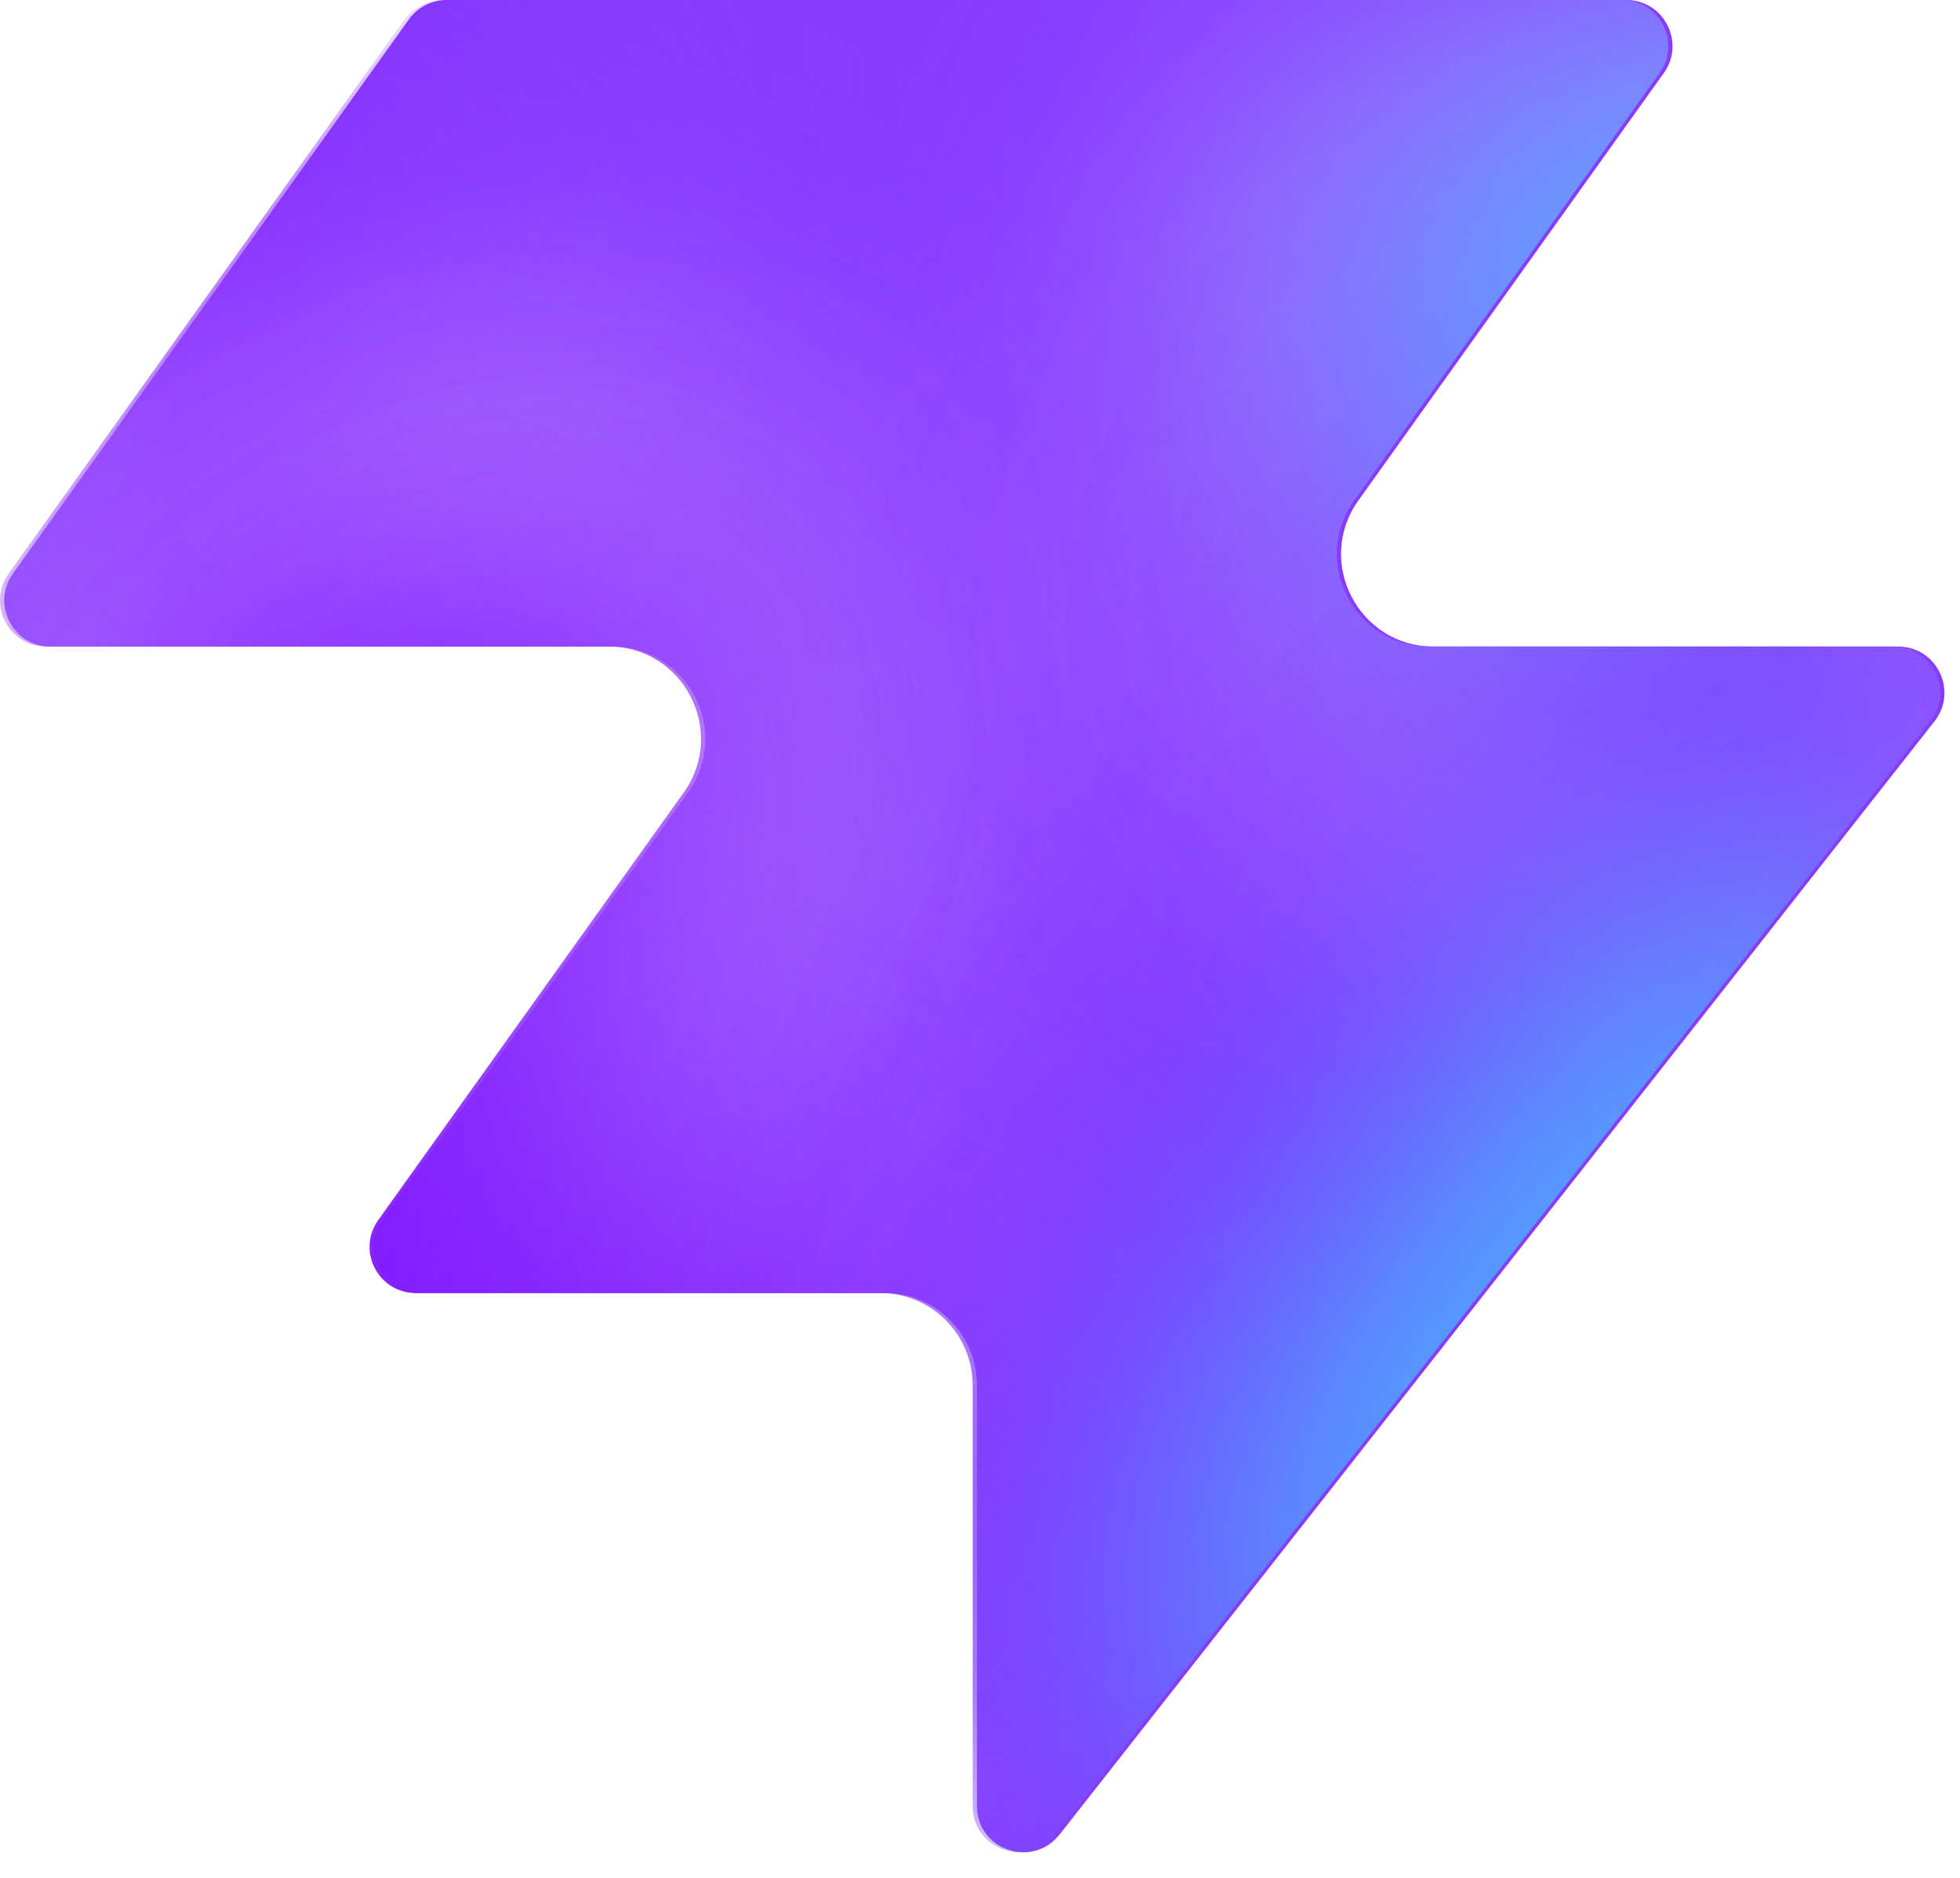
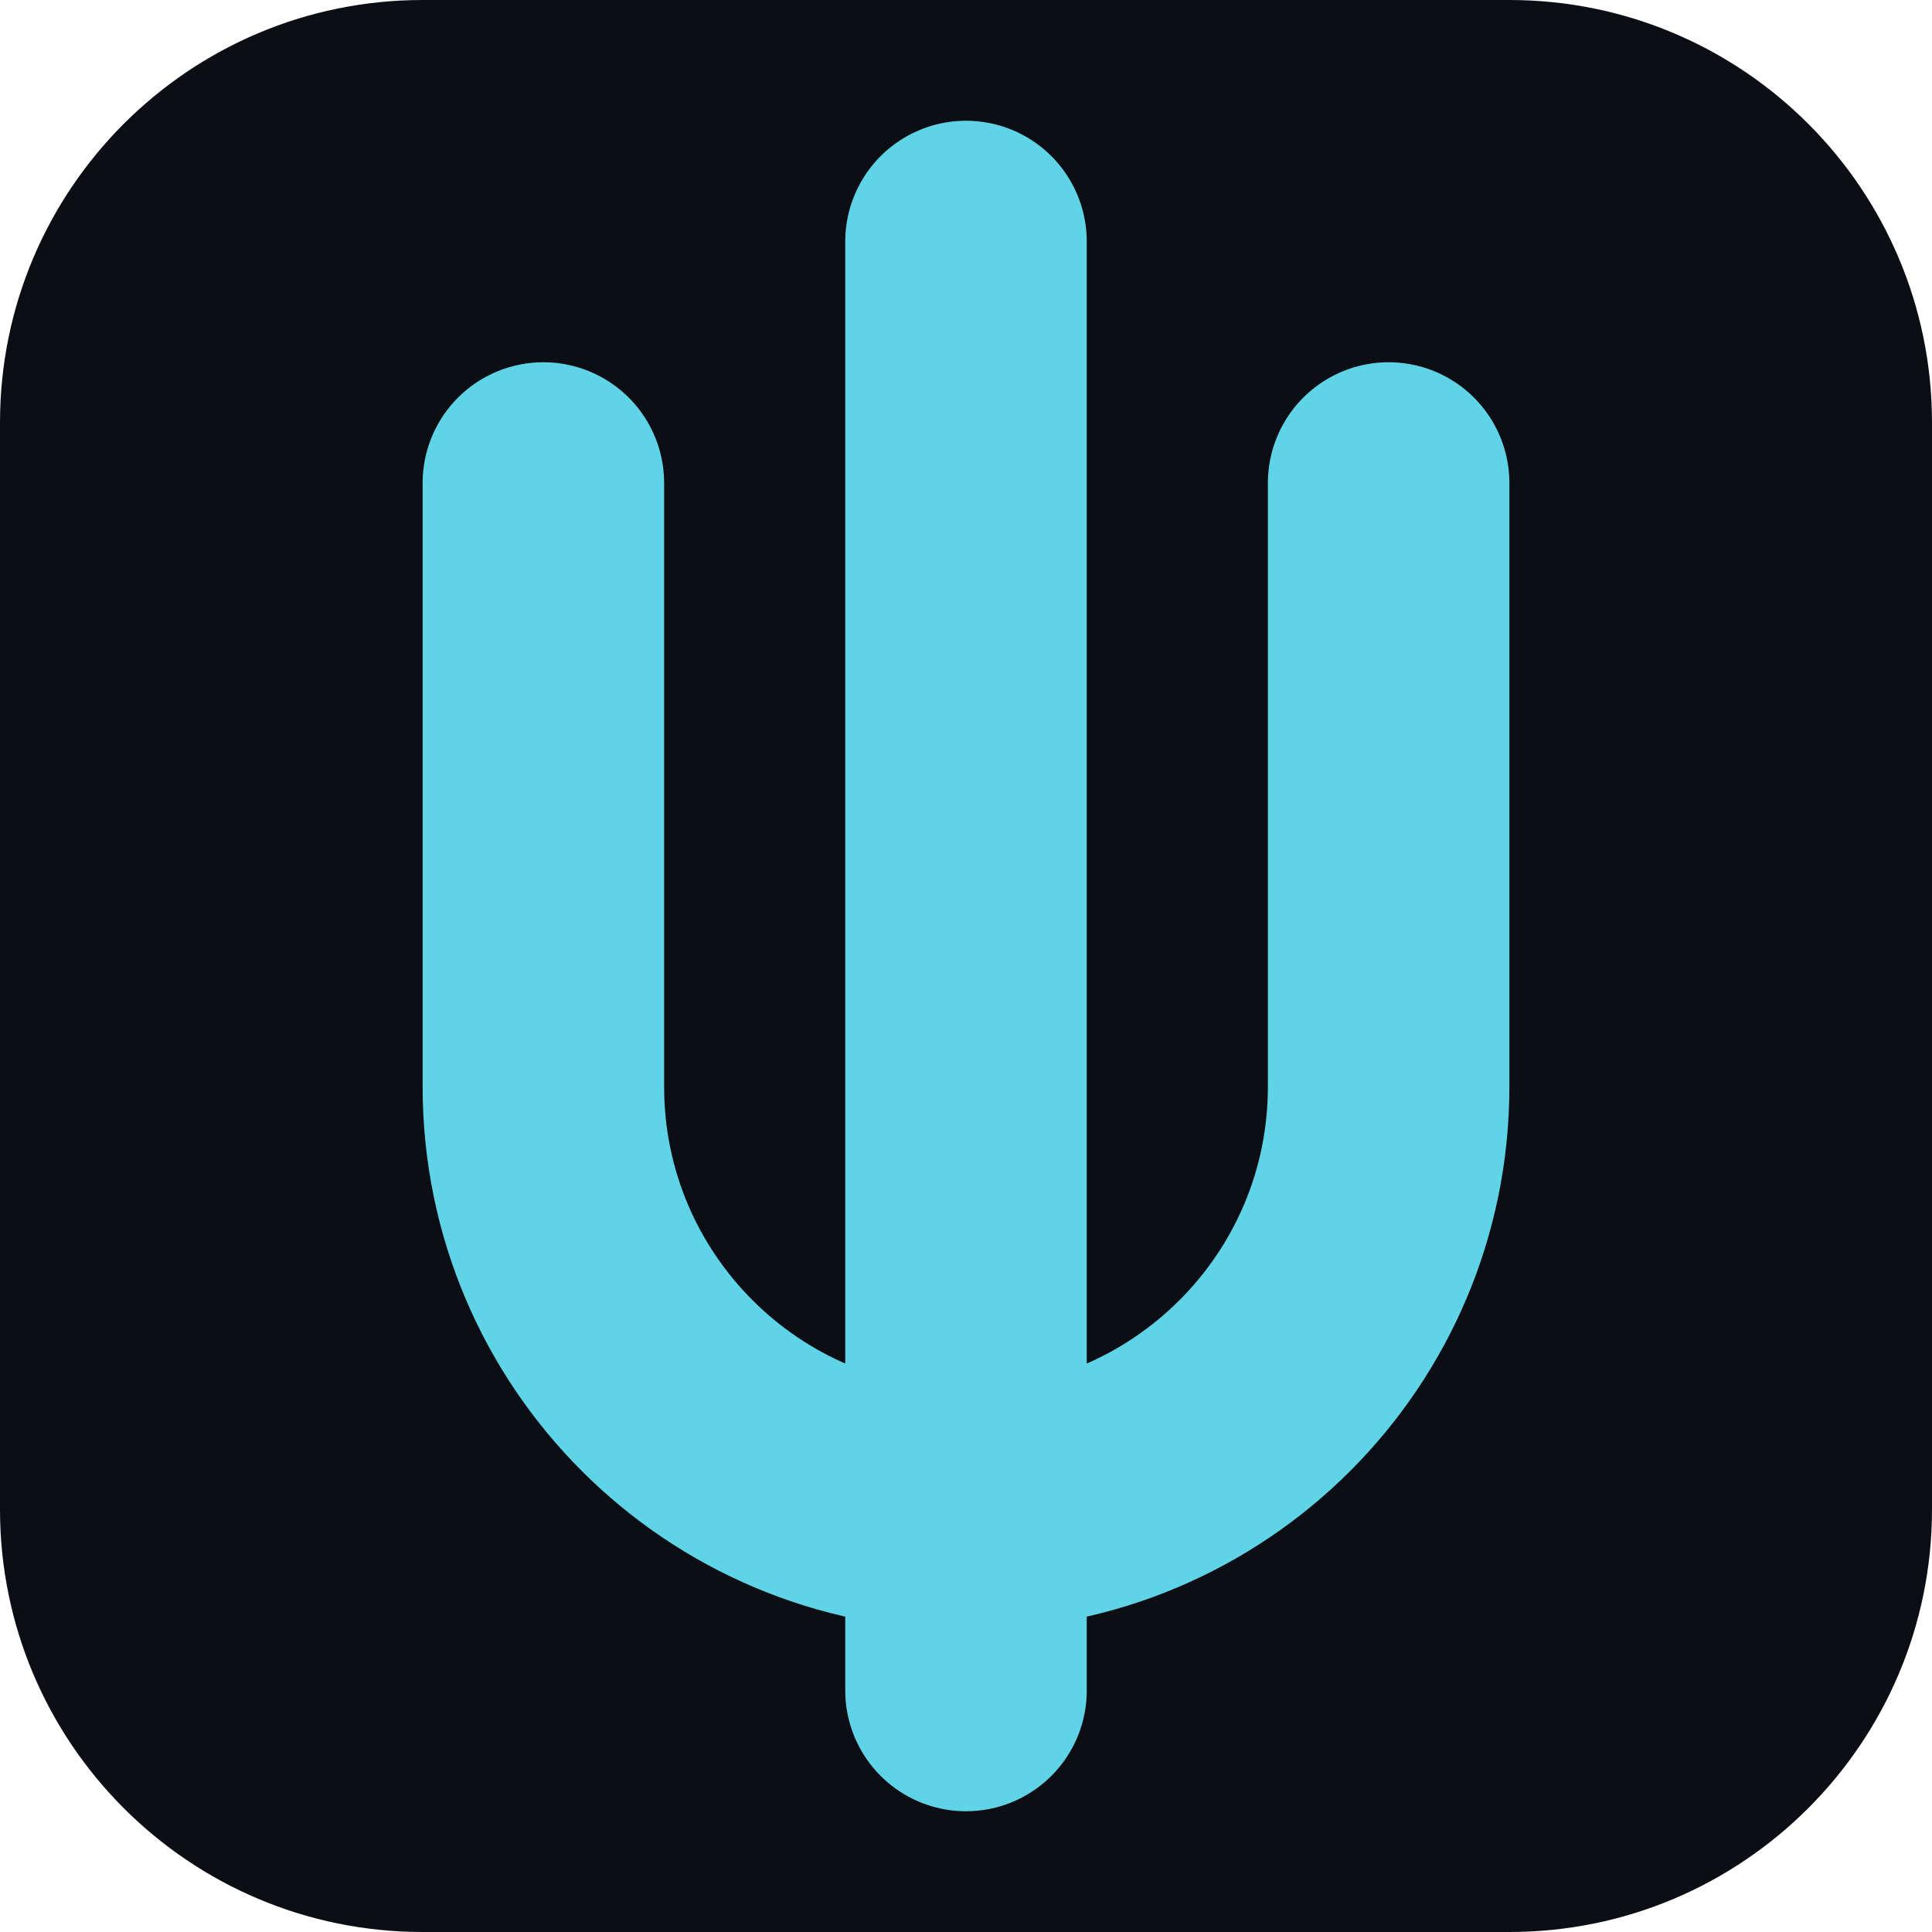
- <svg xmlns="http://www.w3.org/2000/svg" width="48" height="46" fill="none" viewBox="0 0 48 46">
-   <path fill="#863bff" d="M25.946 44.938c-.664.845-2.021.375-2.021-.698V33.937a2.26 2.26 0 0 0-2.262-2.262H10.287c-.92 0-1.456-1.04-.92-1.788l7.48-10.471c1.07-1.497 0-3.578-1.842-3.578H1.237c-.92 0-1.456-1.04-.92-1.788L10.013.474c.214-.297.556-.474.92-.474h28.894c.92 0 1.456 1.04.92 1.788l-7.48 10.471c-1.07 1.498 0 3.579 1.842 3.579h11.377c.943 0 1.473 1.088.89 1.83L25.947 44.94z" style="fill:#863bff;fill:color(display-p3 .525 .23 1);fill-opacity:1" />
-   <mask id="a" width="48" height="46" x="0" y="0" maskUnits="userSpaceOnUse" style="mask-type:alpha">
-     <path fill="#000" d="M25.842 44.938c-.664.844-2.021.375-2.021-.698V33.937a2.26 2.26 0 0 0-2.262-2.262H10.183c-.92 0-1.456-1.04-.92-1.788l7.48-10.471c1.07-1.498 0-3.579-1.842-3.579H1.133c-.92 0-1.456-1.04-.92-1.787L9.91.473c.214-.297.556-.474.92-.474h28.894c.92 0 1.456 1.04.92 1.788l-7.48 10.471c-1.07 1.498 0 3.578 1.842 3.578h11.377c.943 0 1.473 1.088.89 1.832L25.843 44.94z" style="fill:#000;fill-opacity:1" />
-   </mask>
-   <g mask="url(#a)">
-     <g filter="url(#b)">
-       <ellipse cx="5.508" cy="14.704" fill="#ede6ff" rx="5.508" ry="14.704" style="fill:#ede6ff;fill:color(display-p3 .927 .903 1);fill-opacity:1" transform="matrix(.00324 1 1 -.00324 -4.47 31.516)" />
-     </g>
-     <g filter="url(#c)">
-       <ellipse cx="10.399" cy="29.851" fill="#ede6ff" rx="10.399" ry="29.851" style="fill:#ede6ff;fill:color(display-p3 .927 .903 1);fill-opacity:1" transform="matrix(.00324 1 1 -.00324 -39.328 7.883)" />
-     </g>
-     <g filter="url(#d)">
-       <ellipse cx="5.508" cy="30.487" fill="#7e14ff" rx="5.508" ry="30.487" style="fill:#7e14ff;fill:color(display-p3 .492 .077 1);fill-opacity:1" transform="rotate(89.814 -25.913 -14.639)scale(1 -1)" />
-     </g>
-     <g filter="url(#e)">
-       <ellipse cx="5.508" cy="30.599" fill="#7e14ff" rx="5.508" ry="30.599" style="fill:#7e14ff;fill:color(display-p3 .492 .077 1);fill-opacity:1" transform="rotate(89.814 -32.644 -3.334)scale(1 -1)" />
-     </g>
-     <g filter="url(#f)">
-       <ellipse cx="5.508" cy="30.599" fill="#7e14ff" rx="5.508" ry="30.599" style="fill:#7e14ff;fill:color(display-p3 .492 .077 1);fill-opacity:1" transform="matrix(.00324 1 1 -.00324 -34.34 30.47)" />
-     </g>
-     <g filter="url(#g)">
-       <ellipse cx="14.072" cy="22.078" fill="#ede6ff" rx="14.072" ry="22.078" style="fill:#ede6ff;fill:color(display-p3 .927 .903 1);fill-opacity:1" transform="rotate(93.35 24.506 48.493)scale(-1 1)" />
-     </g>
-     <g filter="url(#h)">
-       <ellipse cx="3.47" cy="21.501" fill="#7e14ff" rx="3.47" ry="21.501" style="fill:#7e14ff;fill:color(display-p3 .492 .077 1);fill-opacity:1" transform="rotate(89.009 28.708 47.59)scale(-1 1)" />
-     </g>
-     <g filter="url(#i)">
-       <ellipse cx="3.47" cy="21.501" fill="#7e14ff" rx="3.47" ry="21.501" style="fill:#7e14ff;fill:color(display-p3 .492 .077 1);fill-opacity:1" transform="rotate(89.009 28.708 47.59)scale(-1 1)" />
-     </g>
-     <g filter="url(#j)">
-       <ellipse cx=".387" cy="8.972" fill="#7e14ff" rx="4.407" ry="29.108" style="fill:#7e14ff;fill:color(display-p3 .492 .077 1);fill-opacity:1" transform="rotate(39.51 .387 8.972)" />
-     </g>
-     <g filter="url(#k)">
-       <ellipse cx="47.523" cy="-6.092" fill="#7e14ff" rx="4.407" ry="29.108" style="fill:#7e14ff;fill:color(display-p3 .492 .077 1);fill-opacity:1" transform="rotate(37.892 47.523 -6.092)" />
-     </g>
-     <g filter="url(#l)">
-       <ellipse cx="41.412" cy="6.333" fill="#47bfff" rx="5.971" ry="9.665" style="fill:#47bfff;fill:color(display-p3 .28 .748 1);fill-opacity:1" transform="rotate(37.892 41.412 6.333)" />
-     </g>
-     <g filter="url(#m)">
-       <ellipse cx="-1.879" cy="38.332" fill="#7e14ff" rx="4.407" ry="29.108" style="fill:#7e14ff;fill:color(display-p3 .492 .077 1);fill-opacity:1" transform="rotate(37.892 -1.88 38.332)" />
-     </g>
-     <g filter="url(#n)">
-       <ellipse cx="-1.879" cy="38.332" fill="#7e14ff" rx="4.407" ry="29.108" style="fill:#7e14ff;fill:color(display-p3 .492 .077 1);fill-opacity:1" transform="rotate(37.892 -1.88 38.332)" />
-     </g>
-     <g filter="url(#o)">
-       <ellipse cx="35.651" cy="29.907" fill="#7e14ff" rx="4.407" ry="29.108" style="fill:#7e14ff;fill:color(display-p3 .492 .077 1);fill-opacity:1" transform="rotate(37.892 35.651 29.907)" />
-     </g>
-     <g filter="url(#p)">
-       <ellipse cx="38.418" cy="32.4" fill="#47bfff" rx="5.971" ry="15.297" style="fill:#47bfff;fill:color(display-p3 .28 .748 1);fill-opacity:1" transform="rotate(37.892 38.418 32.4)" />
-     </g>
+ <svg xmlns="http://www.w3.org/2000/svg" viewBox="0 0 64 64">
+   <rect width="64" height="64" rx="14" fill="#0B0E14" />
+   <g stroke="#5FD4E6" stroke-width="8" stroke-linecap="round" fill="none">
+     <path d="M18 16v20a14 14 0 0 0 28 0V16" />
+     <path d="M32 8v48" />
  </g>
-   <defs>
-     <filter id="b" width="60.045" height="41.654" x="-19.77" y="16.149" color-interpolation-filters="sRGB" filterUnits="userSpaceOnUse">
-       <feFlood flood-opacity="0" result="BackgroundImageFix" />
-       <feBlend in="SourceGraphic" in2="BackgroundImageFix" result="shape" />
-       <feGaussianBlur result="effect1_foregroundBlur_2002_17158" stdDeviation="7.659" />
-     </filter>
-     <filter id="c" width="90.34" height="51.437" x="-54.613" y="-7.533" color-interpolation-filters="sRGB" filterUnits="userSpaceOnUse">
-       <feFlood flood-opacity="0" result="BackgroundImageFix" />
-       <feBlend in="SourceGraphic" in2="BackgroundImageFix" result="shape" />
-       <feGaussianBlur result="effect1_foregroundBlur_2002_17158" stdDeviation="7.659" />
-     </filter>
-     <filter id="d" width="79.355" height="29.4" x="-49.64" y="2.03" color-interpolation-filters="sRGB" filterUnits="userSpaceOnUse">
-       <feFlood flood-opacity="0" result="BackgroundImageFix" />
-       <feBlend in="SourceGraphic" in2="BackgroundImageFix" result="shape" />
-       <feGaussianBlur result="effect1_foregroundBlur_2002_17158" stdDeviation="4.596" />
-     </filter>
-     <filter id="e" width="79.579" height="29.4" x="-45.045" y="20.029" color-interpolation-filters="sRGB" filterUnits="userSpaceOnUse">
-       <feFlood flood-opacity="0" result="BackgroundImageFix" />
-       <feBlend in="SourceGraphic" in2="BackgroundImageFix" result="shape" />
-       <feGaussianBlur result="effect1_foregroundBlur_2002_17158" stdDeviation="4.596" />
-     </filter>
-     <filter id="f" width="79.579" height="29.4" x="-43.513" y="21.178" color-interpolation-filters="sRGB" filterUnits="userSpaceOnUse">
-       <feFlood flood-opacity="0" result="BackgroundImageFix" />
-       <feBlend in="SourceGraphic" in2="BackgroundImageFix" result="shape" />
-       <feGaussianBlur result="effect1_foregroundBlur_2002_17158" stdDeviation="4.596" />
-     </filter>
-     <filter id="g" width="74.749" height="58.852" x="15.756" y="-17.901" color-interpolation-filters="sRGB" filterUnits="userSpaceOnUse">
-       <feFlood flood-opacity="0" result="BackgroundImageFix" />
-       <feBlend in="SourceGraphic" in2="BackgroundImageFix" result="shape" />
-       <feGaussianBlur result="effect1_foregroundBlur_2002_17158" stdDeviation="7.659" />
-     </filter>
-     <filter id="h" width="61.377" height="25.362" x="23.548" y="2.284" color-interpolation-filters="sRGB" filterUnits="userSpaceOnUse">
-       <feFlood flood-opacity="0" result="BackgroundImageFix" />
-       <feBlend in="SourceGraphic" in2="BackgroundImageFix" result="shape" />
-       <feGaussianBlur result="effect1_foregroundBlur_2002_17158" stdDeviation="4.596" />
-     </filter>
-     <filter id="i" width="61.377" height="25.362" x="23.548" y="2.284" color-interpolation-filters="sRGB" filterUnits="userSpaceOnUse">
-       <feFlood flood-opacity="0" result="BackgroundImageFix" />
-       <feBlend in="SourceGraphic" in2="BackgroundImageFix" result="shape" />
-       <feGaussianBlur result="effect1_foregroundBlur_2002_17158" stdDeviation="4.596" />
-     </filter>
-     <filter id="j" width="56.045" height="63.649" x="-27.636" y="-22.853" color-interpolation-filters="sRGB" filterUnits="userSpaceOnUse">
-       <feFlood flood-opacity="0" result="BackgroundImageFix" />
-       <feBlend in="SourceGraphic" in2="BackgroundImageFix" result="shape" />
-       <feGaussianBlur result="effect1_foregroundBlur_2002_17158" stdDeviation="4.596" />
-     </filter>
-     <filter id="k" width="54.814" height="64.646" x="20.116" y="-38.415" color-interpolation-filters="sRGB" filterUnits="userSpaceOnUse">
-       <feFlood flood-opacity="0" result="BackgroundImageFix" />
-       <feBlend in="SourceGraphic" in2="BackgroundImageFix" result="shape" />
-       <feGaussianBlur result="effect1_foregroundBlur_2002_17158" stdDeviation="4.596" />
-     </filter>
-     <filter id="l" width="33.541" height="35.313" x="24.641" y="-11.323" color-interpolation-filters="sRGB" filterUnits="userSpaceOnUse">
-       <feFlood flood-opacity="0" result="BackgroundImageFix" />
-       <feBlend in="SourceGraphic" in2="BackgroundImageFix" result="shape" />
-       <feGaussianBlur result="effect1_foregroundBlur_2002_17158" stdDeviation="4.596" />
-     </filter>
-     <filter id="m" width="54.814" height="64.646" x="-29.286" y="6.009" color-interpolation-filters="sRGB" filterUnits="userSpaceOnUse">
-       <feFlood flood-opacity="0" result="BackgroundImageFix" />
-       <feBlend in="SourceGraphic" in2="BackgroundImageFix" result="shape" />
-       <feGaussianBlur result="effect1_foregroundBlur_2002_17158" stdDeviation="4.596" />
-     </filter>
-     <filter id="n" width="54.814" height="64.646" x="-29.286" y="6.009" color-interpolation-filters="sRGB" filterUnits="userSpaceOnUse">
-       <feFlood flood-opacity="0" result="BackgroundImageFix" />
-       <feBlend in="SourceGraphic" in2="BackgroundImageFix" result="shape" />
-       <feGaussianBlur result="effect1_foregroundBlur_2002_17158" stdDeviation="4.596" />
-     </filter>
-     <filter id="o" width="54.814" height="64.646" x="8.244" y="-2.416" color-interpolation-filters="sRGB" filterUnits="userSpaceOnUse">
-       <feFlood flood-opacity="0" result="BackgroundImageFix" />
-       <feBlend in="SourceGraphic" in2="BackgroundImageFix" result="shape" />
-       <feGaussianBlur result="effect1_foregroundBlur_2002_17158" stdDeviation="4.596" />
-     </filter>
-     <filter id="p" width="39.409" height="43.623" x="18.713" y="10.588" color-interpolation-filters="sRGB" filterUnits="userSpaceOnUse">
-       <feFlood flood-opacity="0" result="BackgroundImageFix" />
-       <feBlend in="SourceGraphic" in2="BackgroundImageFix" result="shape" />
-       <feGaussianBlur result="effect1_foregroundBlur_2002_17158" stdDeviation="4.596" />
-     </filter>
-   </defs>
</svg>
